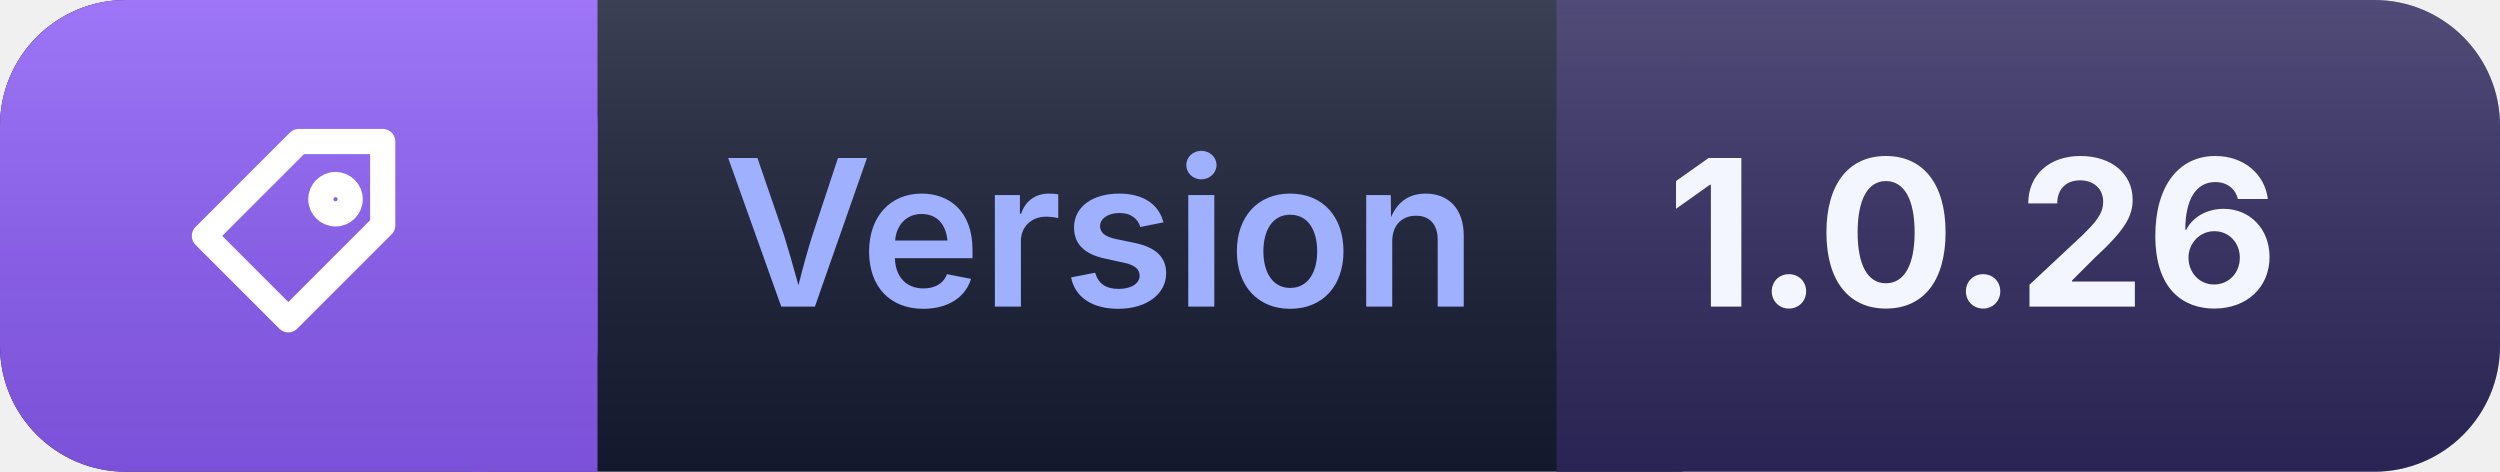
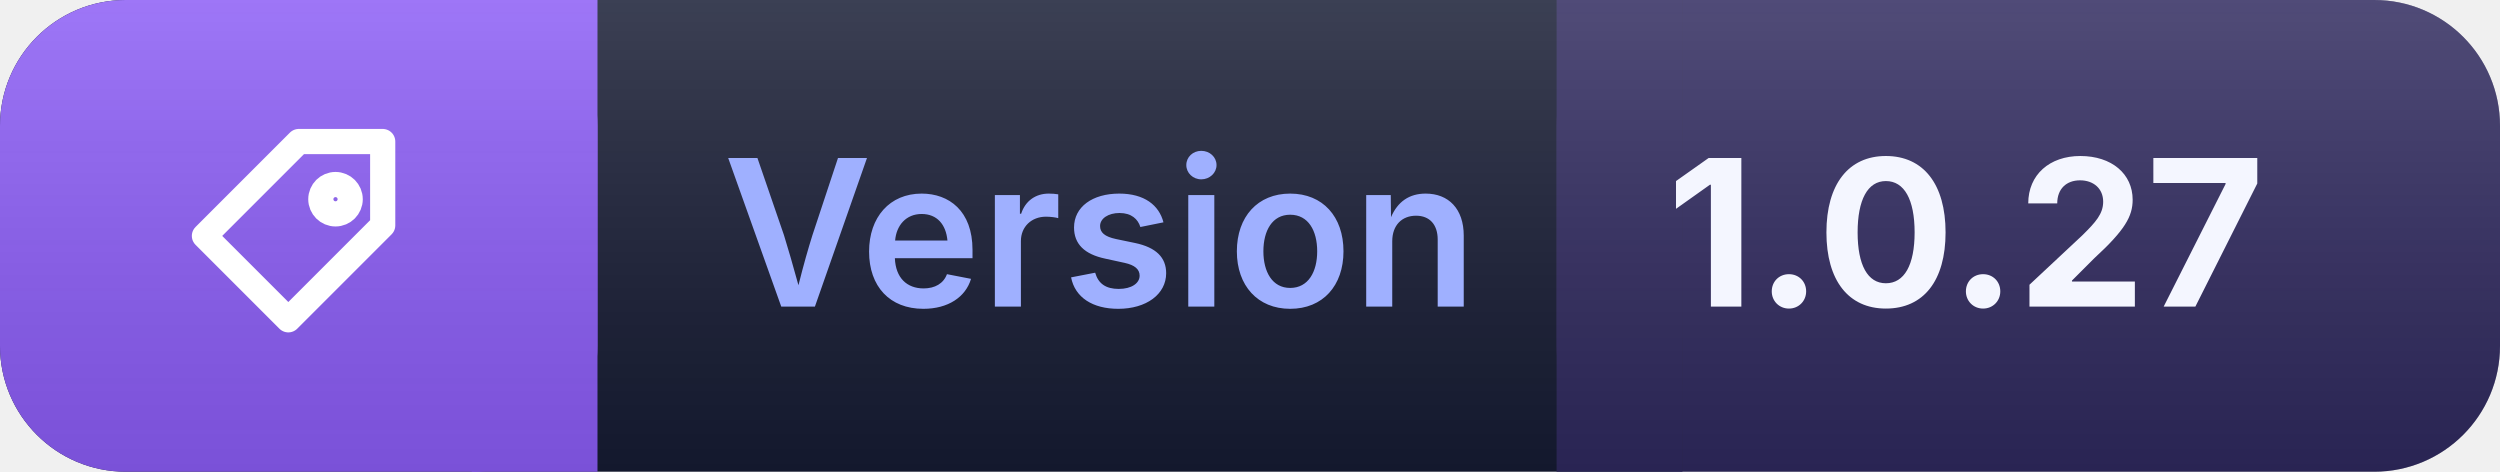
- <svg xmlns="http://www.w3.org/2000/svg" width="159" height="30" viewBox="0 0 159 30" role="img" aria-label="Version: 1.0.26">
+ <svg xmlns="http://www.w3.org/2000/svg" width="159" height="30" viewBox="0 0 159 30" role="img" aria-label="Version: 1.0.27">
  <defs>
    <linearGradient id="s" x2="0" y2="1">
      <stop offset="0" stop-color="#fff" stop-opacity=".16" />
      <stop offset="1" stop-opacity=".12" />
    </linearGradient>
  </defs>
  <rect width="159" height="30" rx="8" fill="#161b33" />
  <rect x="99" width="60" height="30" rx="8" fill="#8b5cf6" fill-opacity=".22" />
  <rect x="99" width="8" height="30" fill="#161b33" />
  <rect x="99" width="8" height="30" fill="#8b5cf6" fill-opacity=".22" />
  <rect width="38" height="30" rx="8" fill="#8b5cf6" />
  <rect x="30" width="8" height="30" fill="#8b5cf6" />
  <rect width="159" height="30" rx="8" fill="url(#s)" />
  <g transform="translate(11.0,7) scale(.667)" fill="none" stroke="#ffffff" stroke-width="2.4" stroke-linecap="round" stroke-linejoin="round">
    <path d="M3 12l9-9h8v8l-9 9z" />
    <circle cx="15.5" cy="8.5" r="1.4" />
  </g>
  <text x="46" y="19.5" font-family="Inter,Segoe UI,Helvetica,Arial,sans-serif" font-size="13" font-weight="600" fill="#9fb0ff">Version</text>
-   <text x="106" y="19.5" font-family="Inter,Segoe UI,Helvetica,Arial,sans-serif" font-size="13" font-weight="700" fill="#f4f6ff">1.0.26</text>
+   <text x="106" y="19.5" font-family="Inter,Segoe UI,Helvetica,Arial,sans-serif" font-size="13" font-weight="700" fill="#f4f6ff">1.0.27</text>
</svg>
